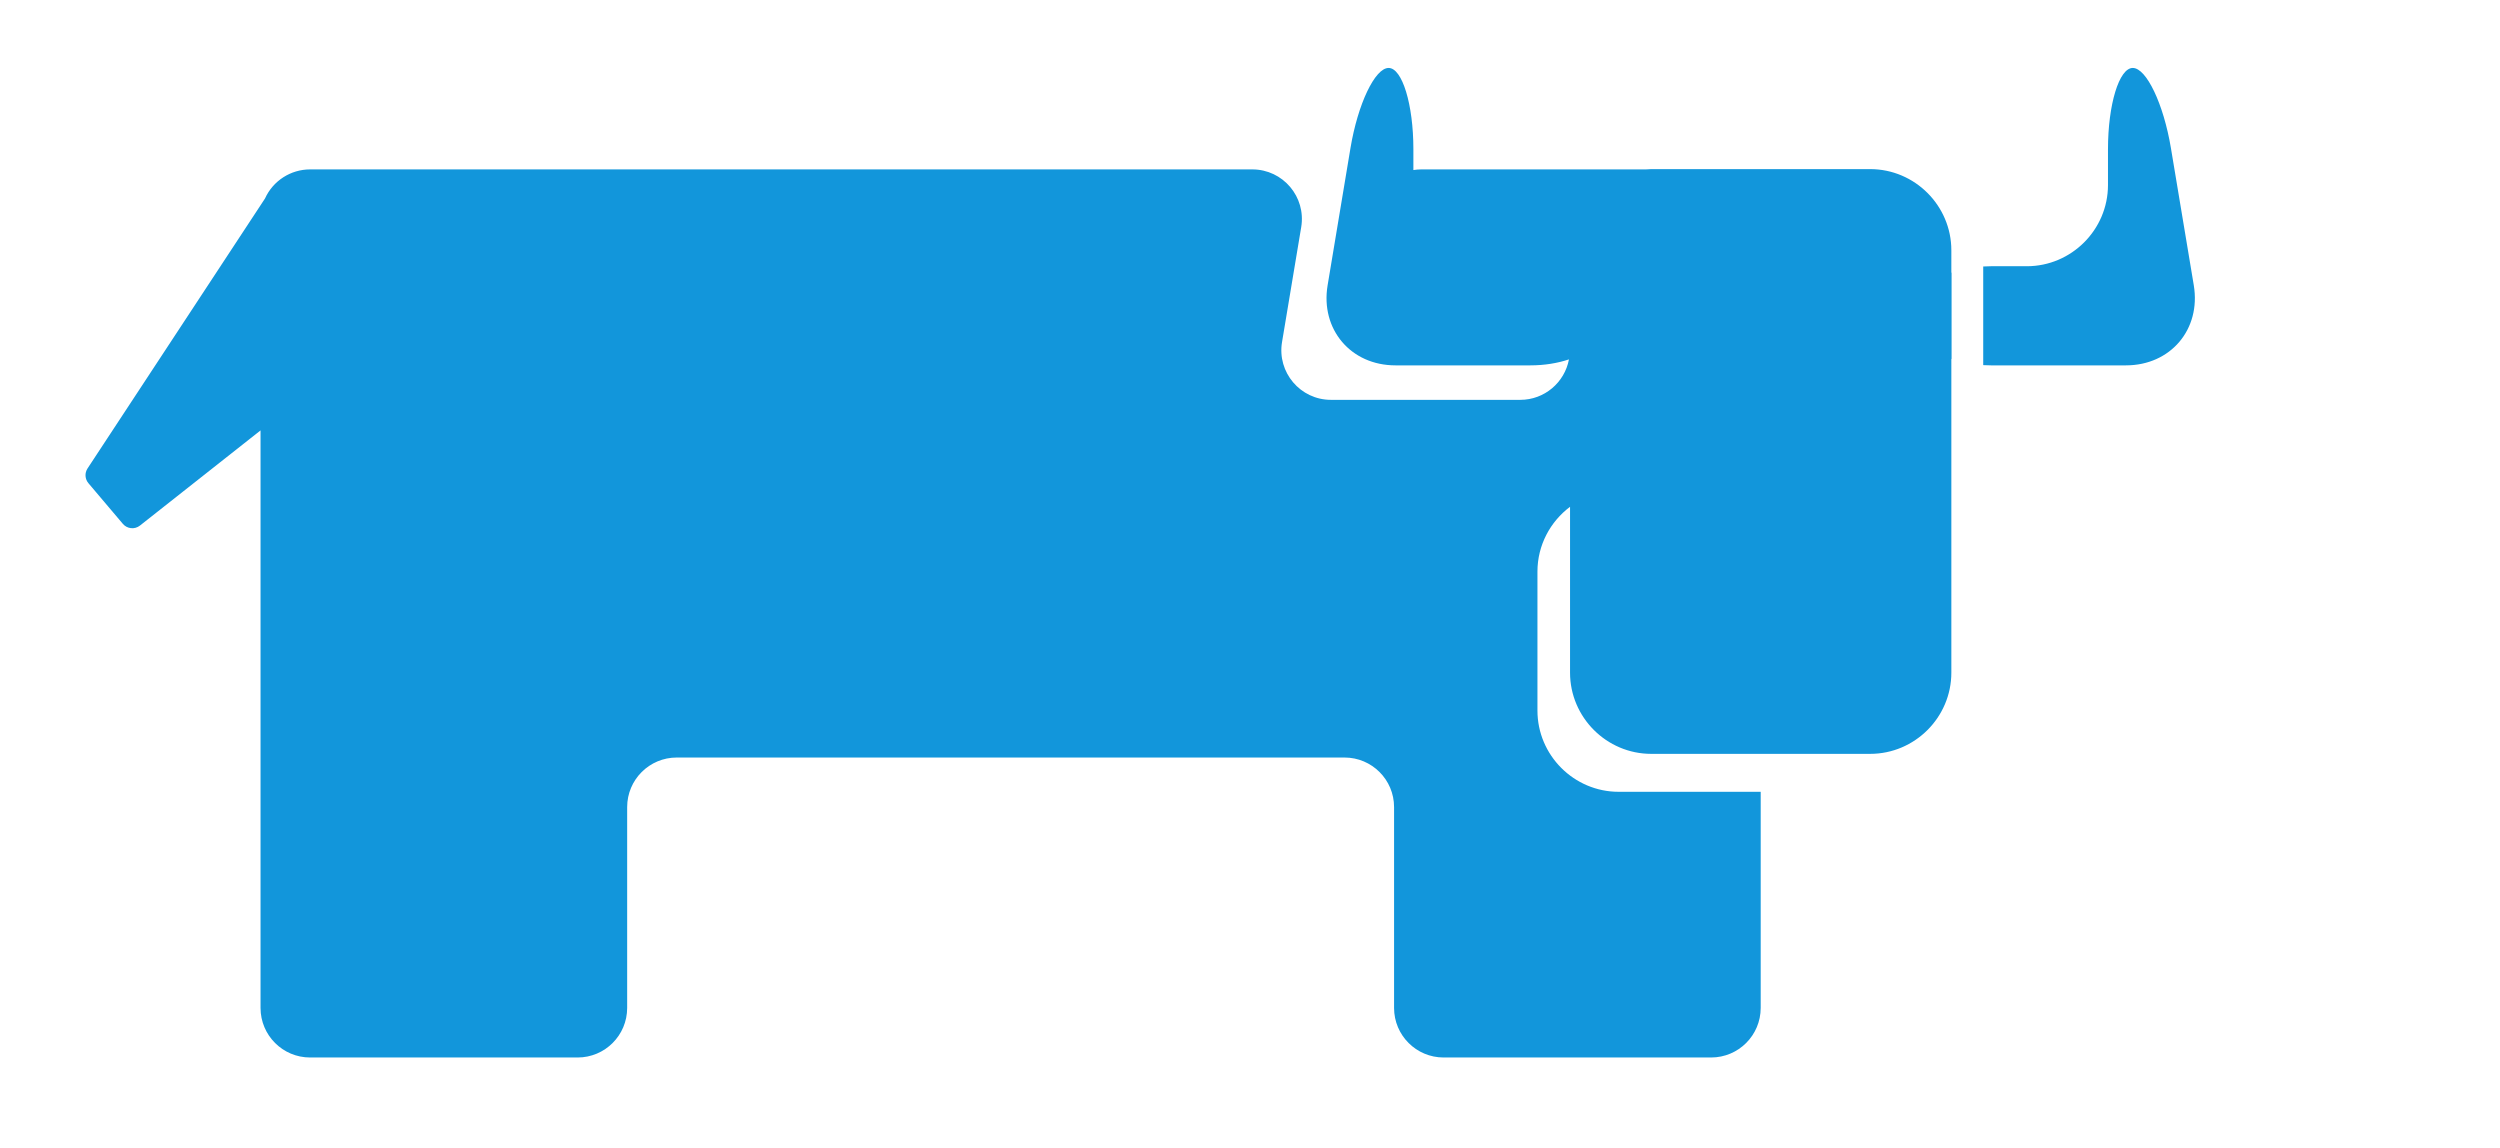
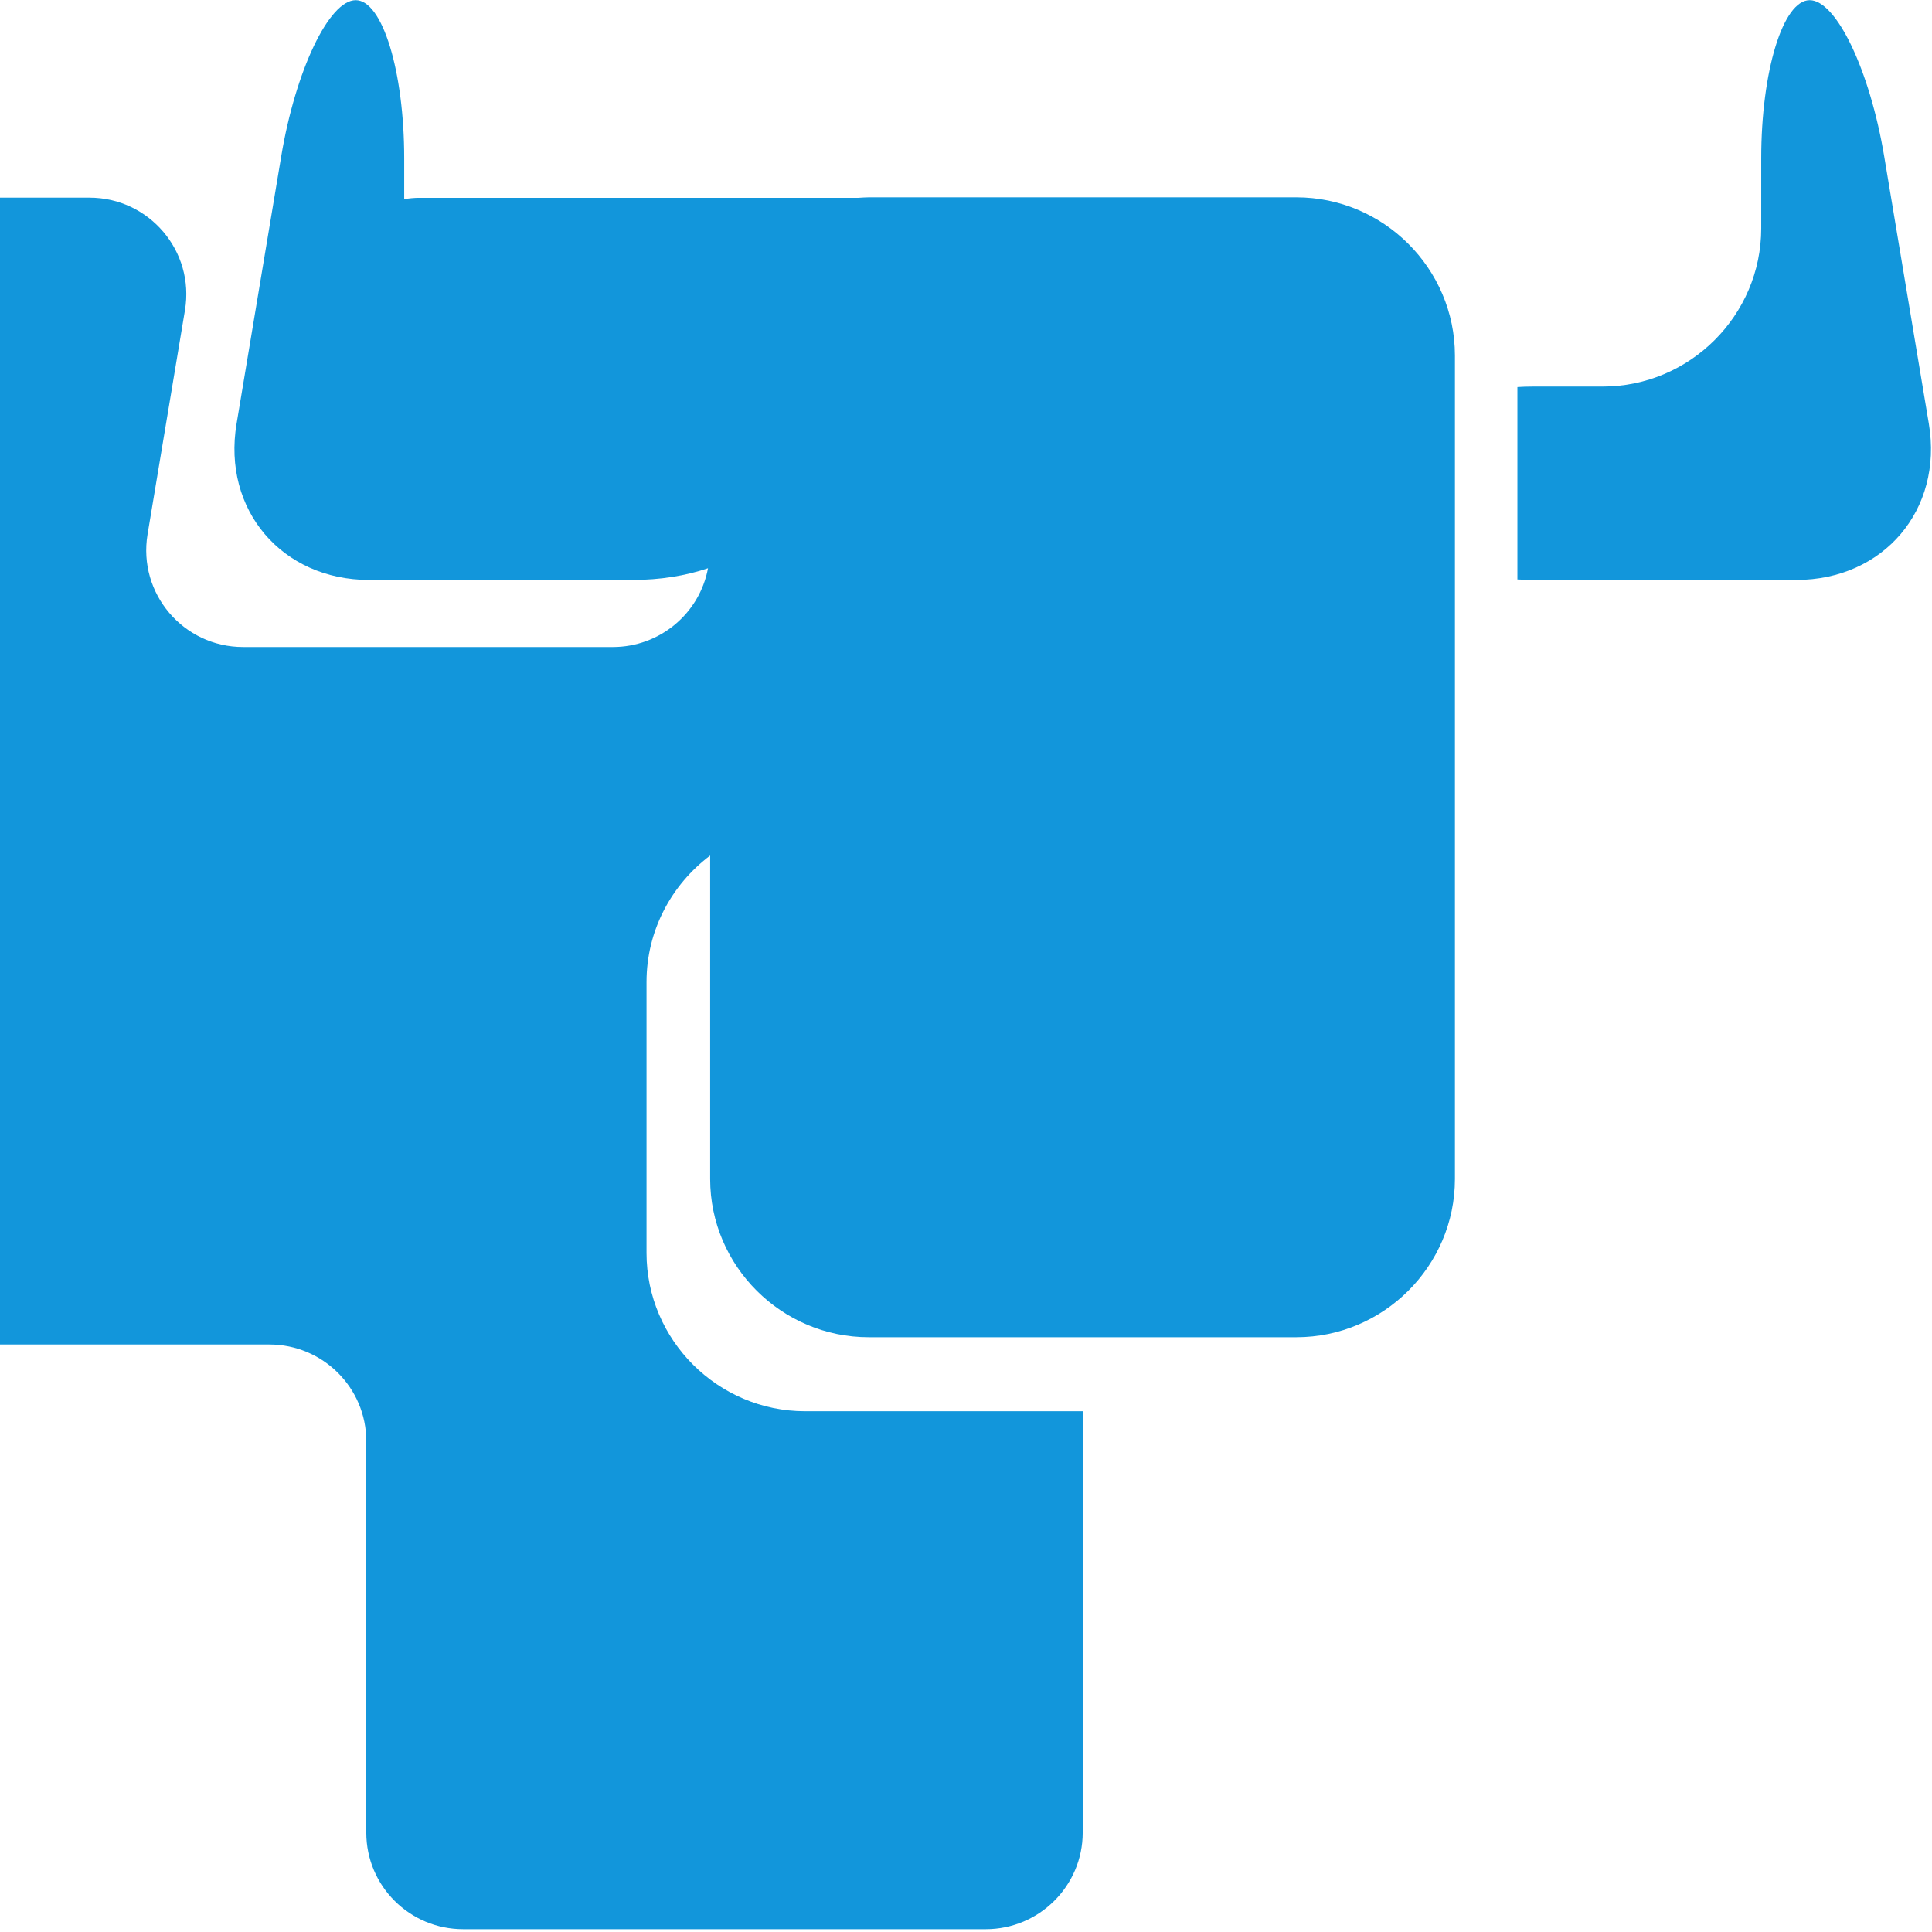
- <svg xmlns="http://www.w3.org/2000/svg" t="1795056501416" class="icon" viewBox="0 0 2230 1024" version="1.1" p-id="1674" width="104.531" height="48">
-   <path d="M1956.858 254.468l-20.399-122.4c-6.55-39.3-21.849-71.46-34.015-71.46-12.172 0-22.122 32.59-22.122 72.435v31.997c0 39.84-32.588 72.435-72.429 72.435h-31.98c-2.331 0-4.623 0.087-6.886 0.226v88a133 133 0 0 0 6.887 0.204h120.41c39.84 0 67.079-32.142 60.534-71.437m-216.254-11.33c-22.093 7.617-37.119 22.046-37.119 38.552 0 16.494 15.026 30.958 37.12 38.546z" fill="#1296DB" p-id="1675" />
-   <path d="M1668.176 150.855h-195.264c-1.636 0-3.22 0.133-4.81 0.25h-200.45c-2.36 0-4.646 0.226-6.915 0.585v-18.647c0-39.846-9.95-72.434-22.093-72.434-12.172 0-27.471 32.159-34.021 71.46l-20.393 122.399c-6.556 39.278 20.689 71.437 60.512 71.437h120.426c12.399 0 24.112-1.926 34.335-5.326-3.83 20.532-21.803 36.08-43.42 36.08h-168.889c-27.326 0-48.113-24.54-43.629-51.49l17.115-102.574c4.491-26.973-16.29-51.49-43.605-51.49H276.618a44.186 44.186 0 0 0-40.247 25.968L78.088 417.845a11 11 0 0 0 0.795 13.17l30.709 36.26a11.023 11.023 0 0 0 15.23 1.544l107.58-84.897v515.154a44.215 44.215 0 0 0 44.216 44.209h238.596a44.215 44.215 0 0 0 44.215-44.21V719.919a44.215 44.215 0 0 1 44.215-44.21h595.653a44.215 44.215 0 0 1 44.215 44.21v179.158a44.215 44.215 0 0 0 44.22 44.209h238.597a44.232 44.232 0 0 0 44.21-44.21V706.285H1443.81c-39.817 0-72.406-32.617-72.406-72.435V509.86c0-23.595 11.464-44.58 29.073-57.814v147.968c0 39.84 32.588 72.428 72.434 72.428h195.264c39.84 0 72.428-32.588 72.428-72.428V223.278c0-39.84-32.588-72.429-72.428-72.429" fill="#1296DB" p-id="1676" />
+ <svg xmlns="http://www.w3.org/2000/svg" t="1795138968630" class="icon" viewBox="0 0 1024 1024" version="1.1" p-id="4964" width="48" height="48">
+   <path d="M998.662 82.829c-7.601-45.521-25.338-82.741-39.492-82.741s-25.687 37.745-25.687 83.877v37.046c0 46.132-37.832 83.877-84.052 83.877h-37.133c-2.709 0-5.417 0.087-8.038 0.262v101.963c2.621 0.087 5.33 0.262 8.038 0.262h139.795c46.22 0 77.848-37.22 70.247-82.741L998.662 82.829zM194.141 763.806v207.509c0 28.309 22.979 51.2 51.375 51.2h276.969c28.309 0 51.375-22.979 51.375-51.2V747.992H426.725c-46.22 0-84.052-37.745-84.052-83.877V520.475c0-27.347 13.281-51.637 33.726-67.014v171.424c0 46.132 37.832 83.877 84.052 83.877h226.643c46.22 0 84.052-37.745 84.052-83.877V188.461c0-46.132-37.832-83.877-84.052-83.877H460.538c-1.922 0-3.757 0.175-5.592 0.262H222.274c-2.709 0-5.417 0.262-8.038 0.699V83.965c0-46.132-11.533-83.877-25.687-83.877s-31.891 37.22-39.492 82.741l-23.678 141.805c-7.601 45.521 24.027 82.741 70.247 82.741h139.795c14.416 0 27.959-2.184 39.842-6.203-4.543 24.202-25.775 41.764-50.414 41.764H128.874c-31.716 0-55.831-28.396-50.676-59.675l19.833-118.826c5.242-31.279-18.96-59.675-50.588-59.675H0v607.847h142.766c28.309 0 51.375 22.891 51.375 51.2z" fill="#1296db" p-id="4965" />
</svg>
